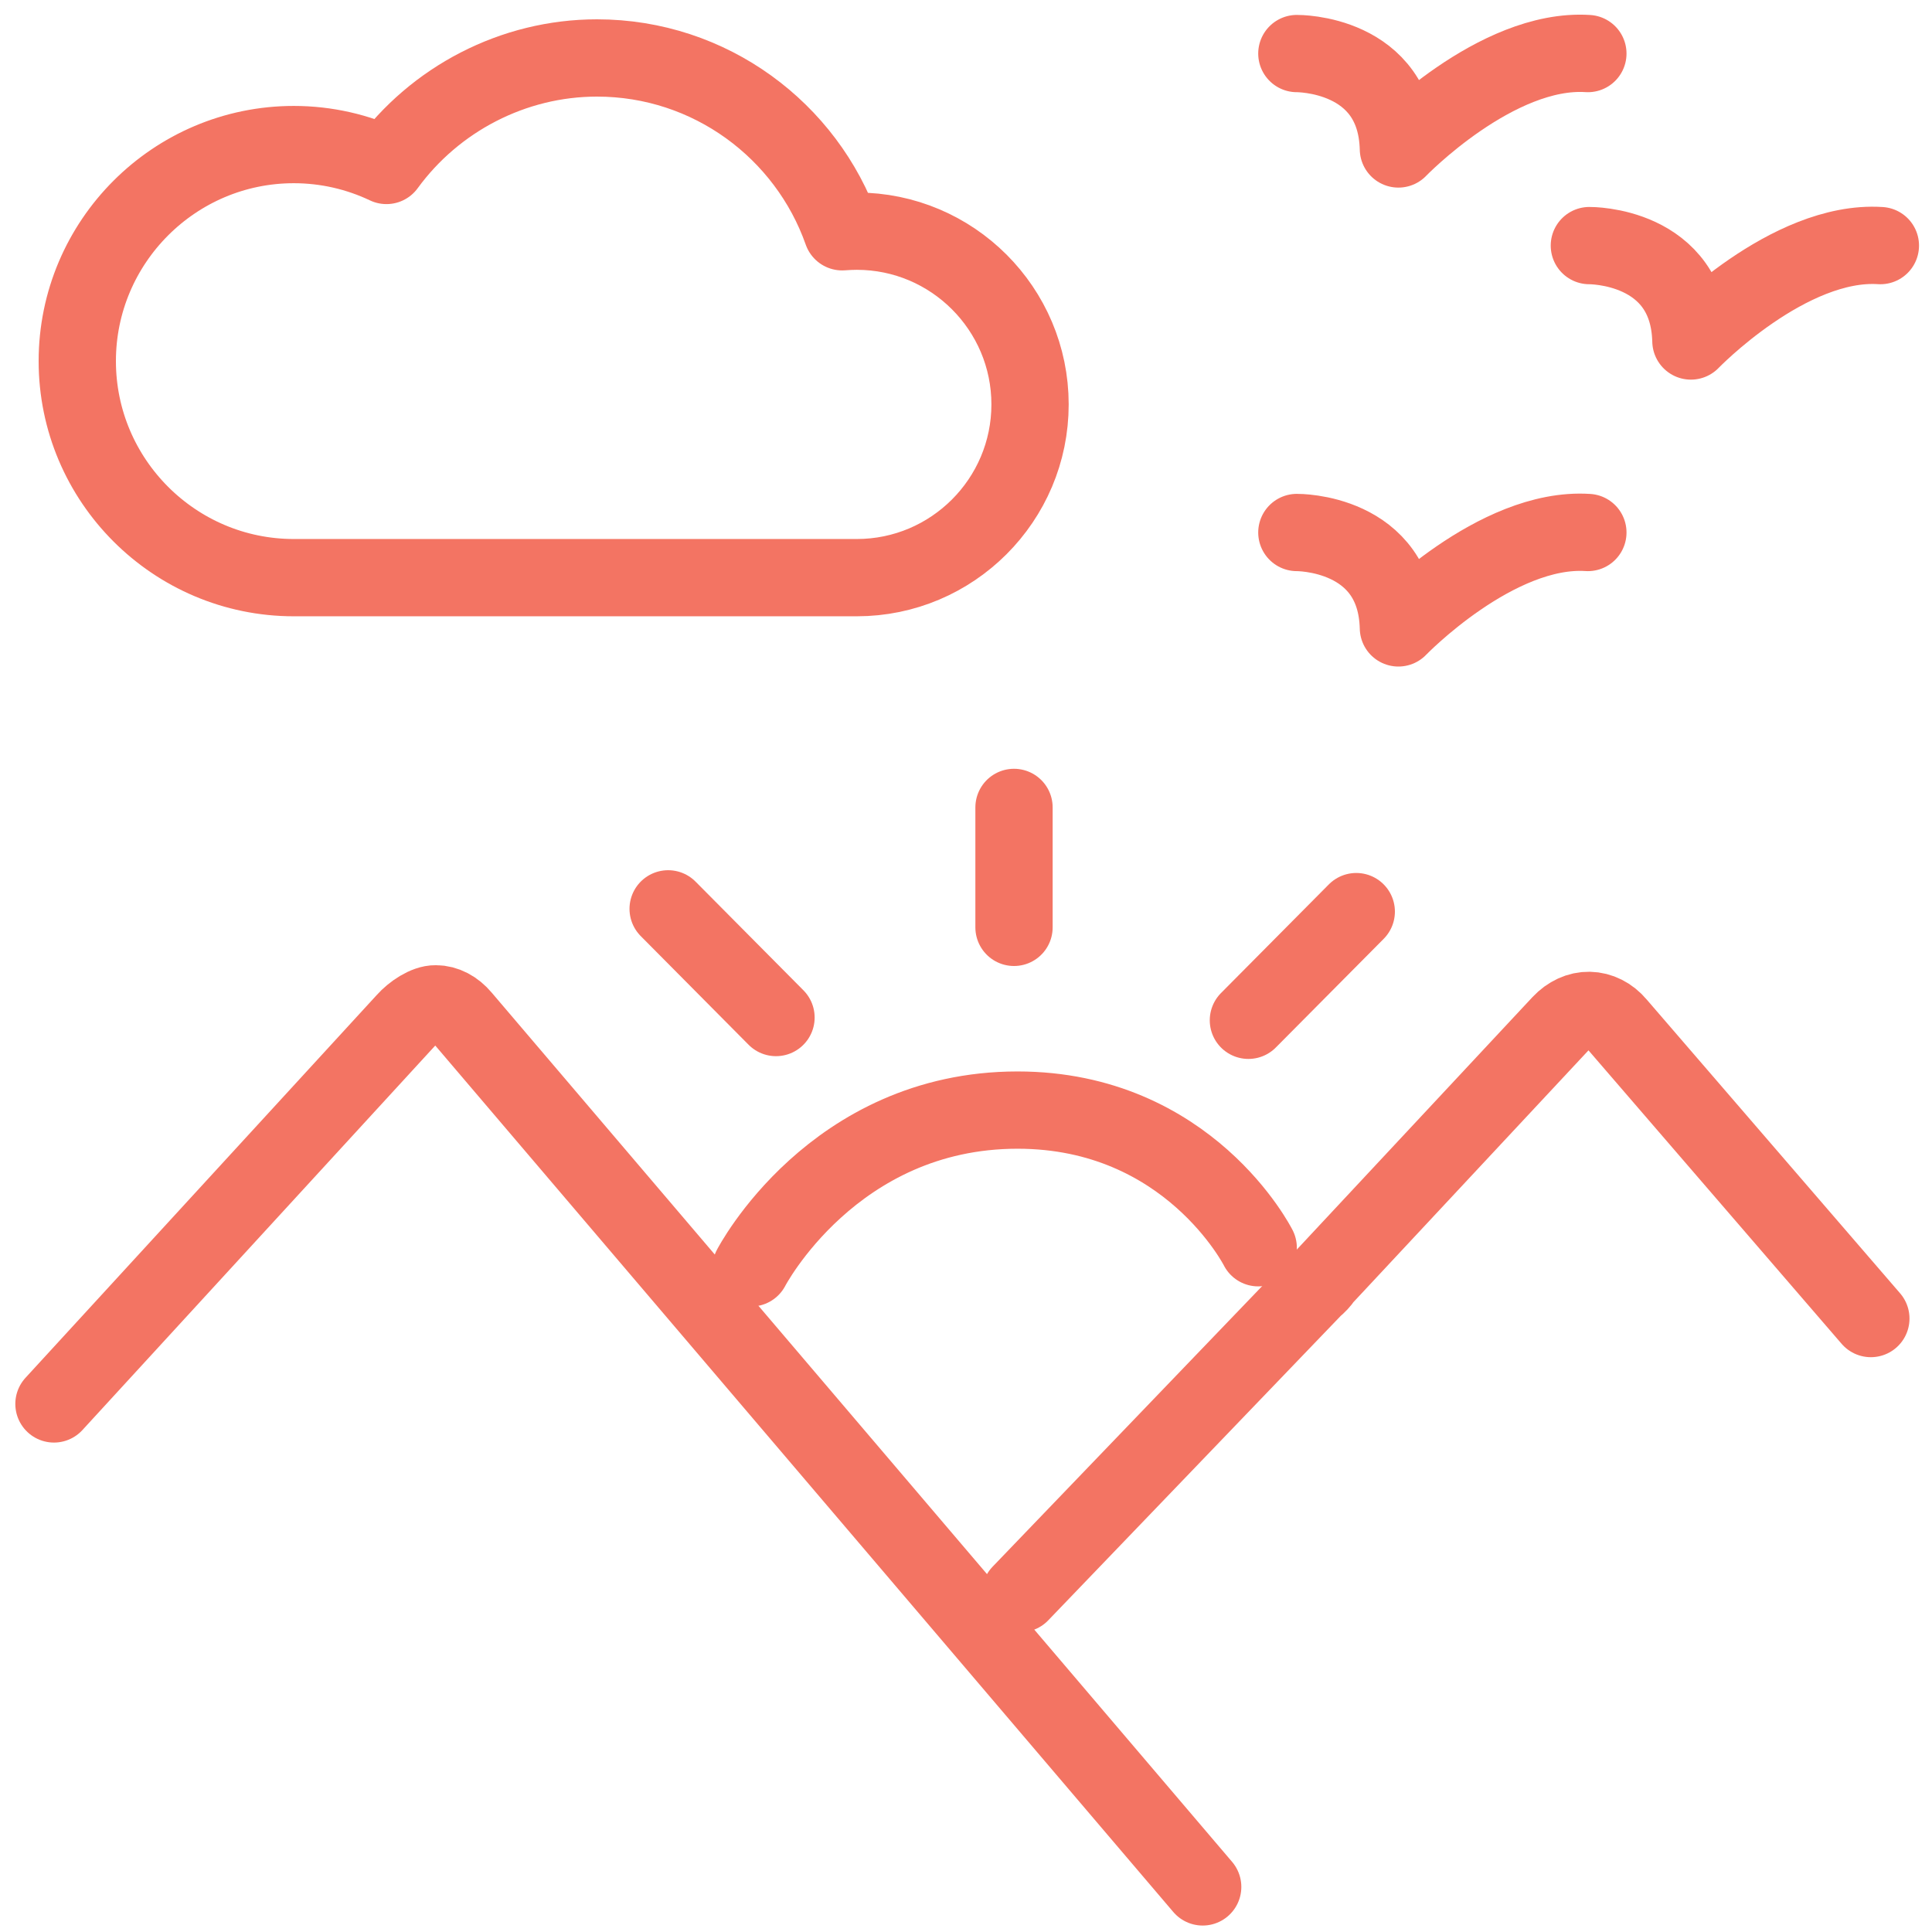
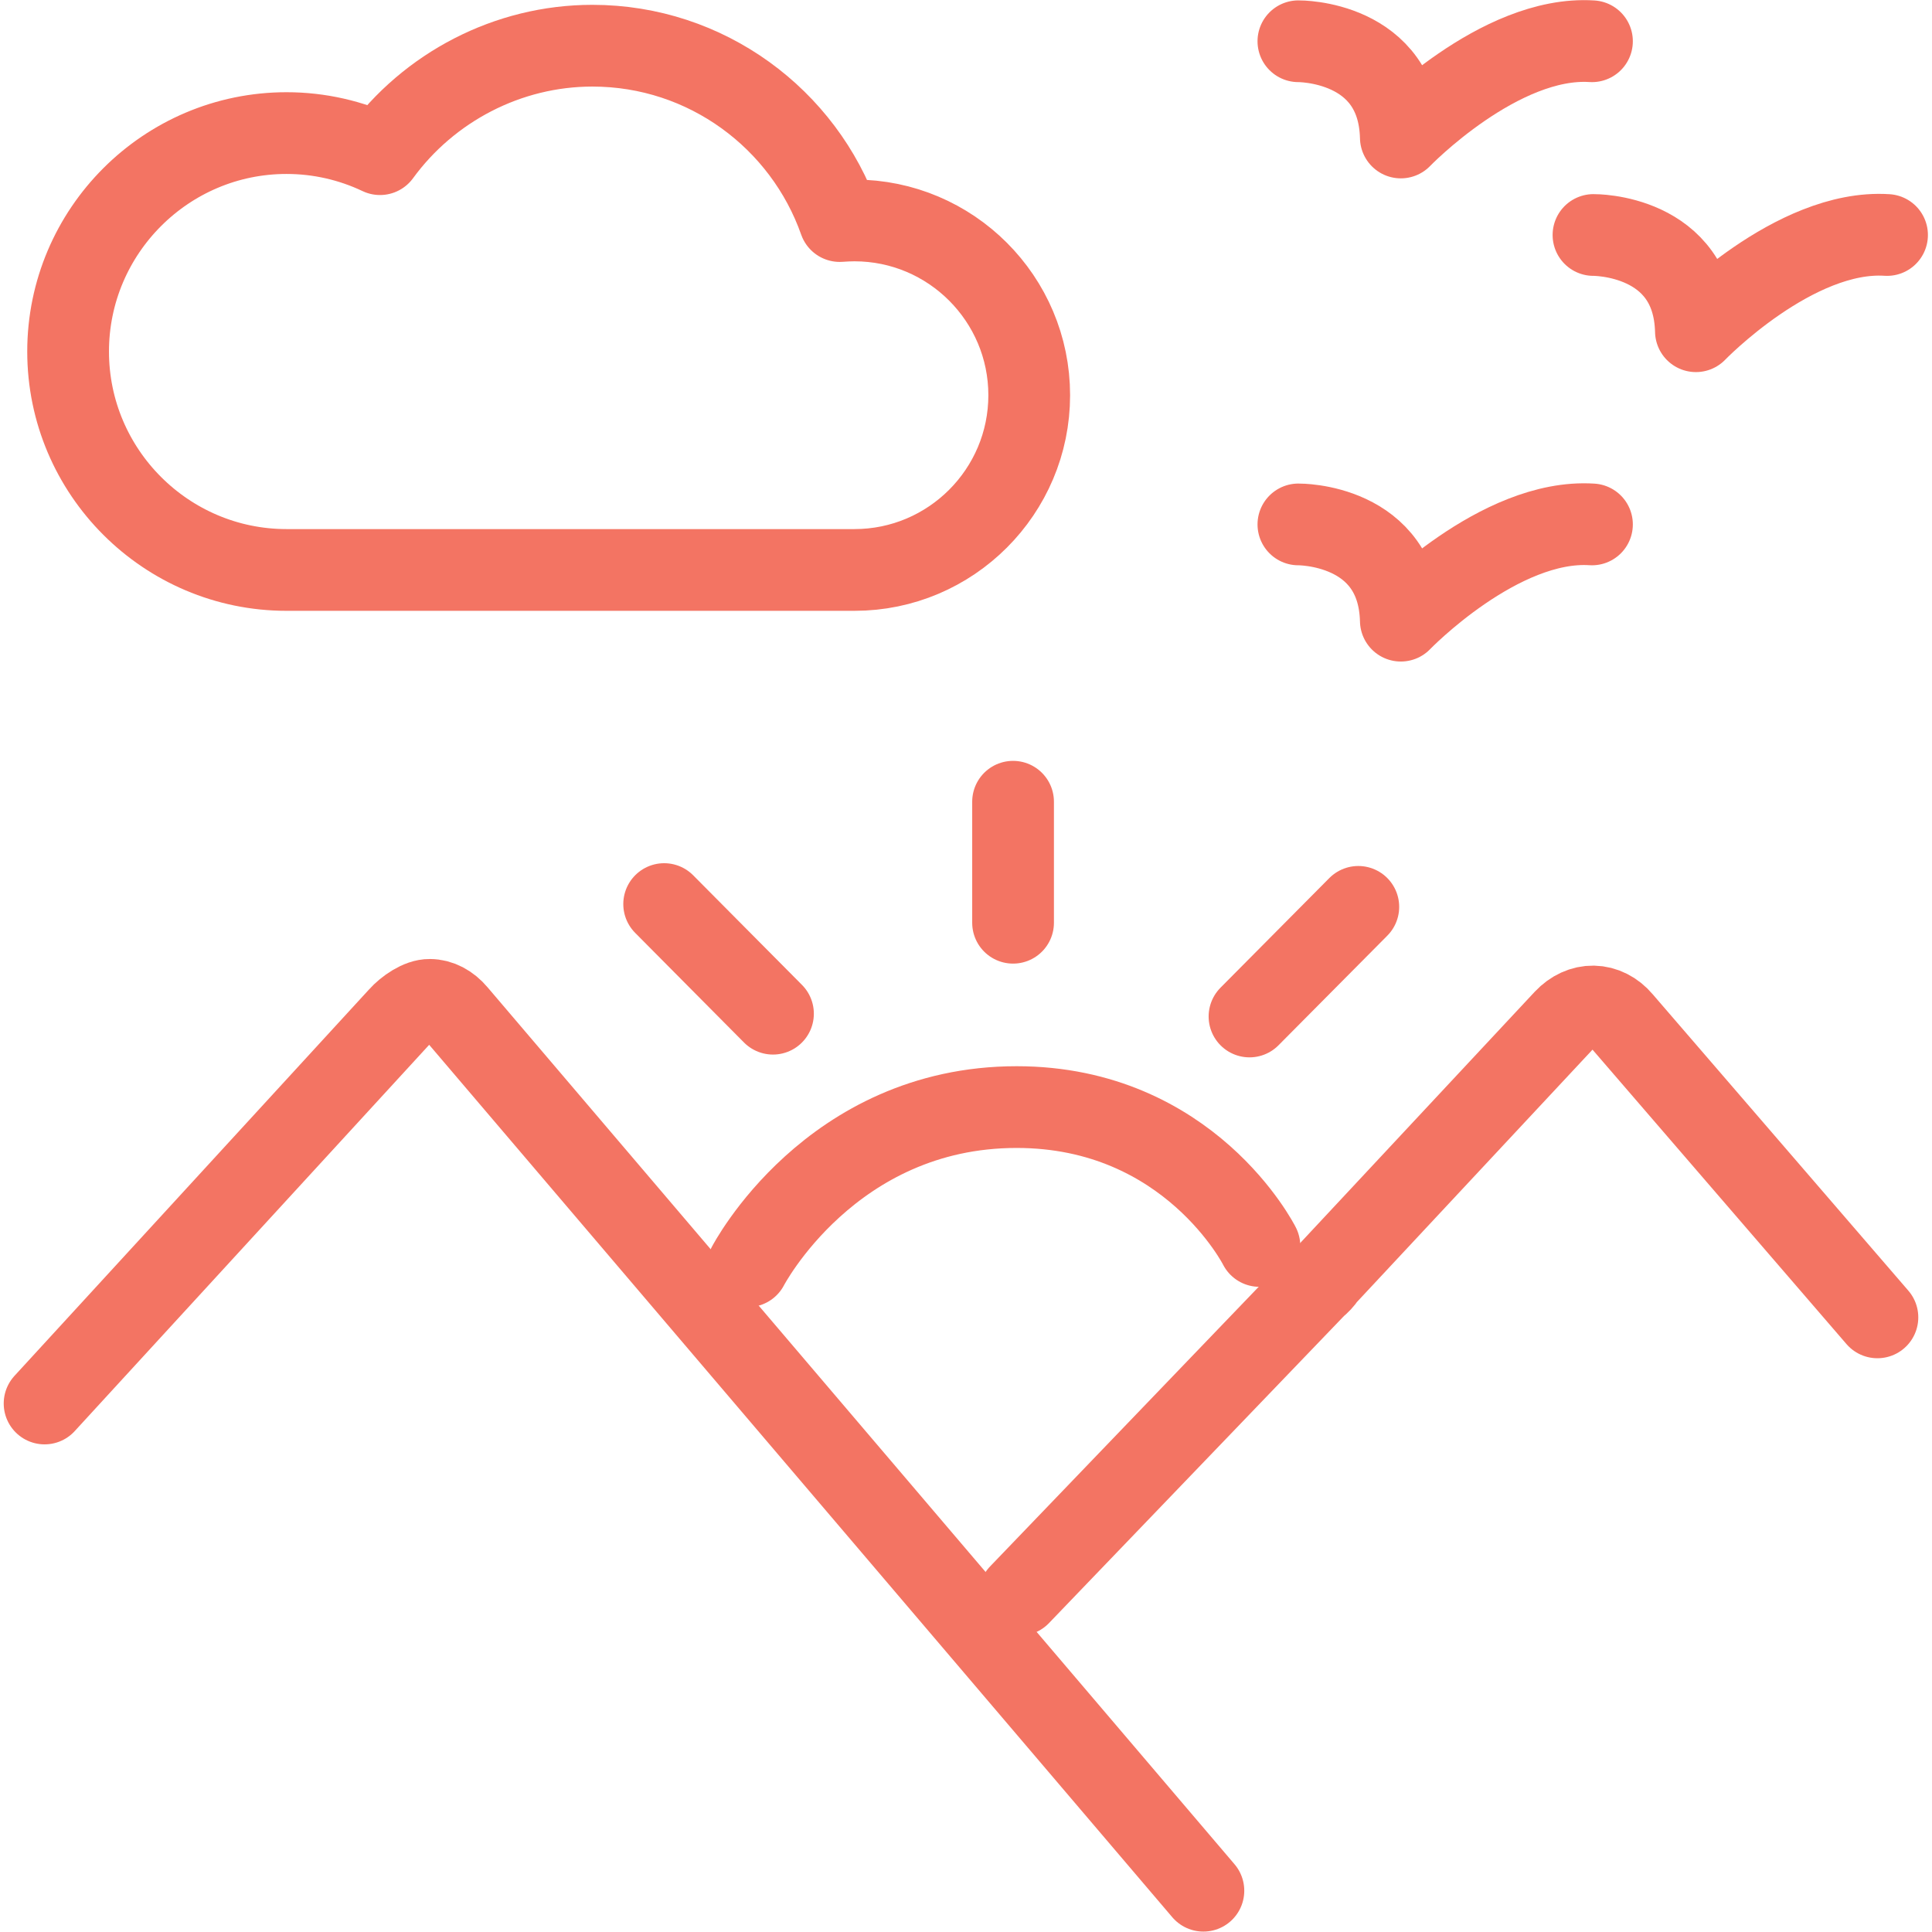
- <svg xmlns="http://www.w3.org/2000/svg" version="1.1" id="Layer_1" x="0px" y="0px" width="100px" height="100px" viewBox="0 0 100 100" enable-background="new 0 0 100 100" xml:space="preserve">
-   <path fill="none" stroke="#F37463" stroke-width="4" stroke-linecap="round" stroke-linejoin="round" stroke-miterlimit="10" d="  M44.348,11.966c-0.256,0-0.505,0.013-0.757,0.031C41.748,6.761,36.754,3,30.899,3c-4.334,0-8.389,2.125-10.896,5.564  c-1.483-0.705-3.119-1.081-4.795-1.081C9.03,7.483,4,12.514,4,18.691c0,6.177,5.03,11.208,11.208,11.208h29.14  c4.945,0,8.967-4.022,8.967-8.967S49.293,11.966,44.348,11.966z" />
-   <path fill="none" stroke="#F37463" stroke-width="4" stroke-linecap="round" stroke-linejoin="round" stroke-miterlimit="10" d="  M67.125,27.562c0,0,5.137-0.062,5.256,4.938c0,0,5.057-5.247,9.807-4.938" />
-   <path fill="none" stroke="#F37463" stroke-width="4" stroke-linecap="round" stroke-linejoin="round" stroke-miterlimit="10" d="  M82.265,12.712c0,0,5.137-0.062,5.256,4.938c0,0,5.057-5.247,9.807-4.938" />
-   <path fill="none" stroke="#F37463" stroke-width="4" stroke-linecap="round" stroke-linejoin="round" stroke-miterlimit="10" d="  M67.125,2.772c0,0,5.137-0.062,5.256,4.938c0,0,5.057-5.247,9.807-4.938" />
-   <path fill="none" stroke="#F37463" stroke-width="4" stroke-linecap="round" stroke-linejoin="round" stroke-miterlimit="10" d="  M34.583,47.042l5.583,5.625" />
-   <path fill="none" stroke="#F37463" stroke-width="4" stroke-linecap="round" stroke-linejoin="round" stroke-miterlimit="10" d="  M52.485,41.792V48" />
-   <path fill="none" stroke="#F37463" stroke-width="4" stroke-linecap="round" stroke-linejoin="round" stroke-miterlimit="10" d="  M70.2,47.185l-5.583,5.625" />
-   <path fill="none" stroke="#F37463" stroke-width="4" stroke-linecap="round" stroke-linejoin="round" stroke-miterlimit="10" d="  M65.125,64.583c0,0-3.583-7.125-12.458-7.125c-9.555,0-13.792,8.167-13.792,8.167" />
-   <path fill="none" stroke="#F37463" stroke-width="4" stroke-linecap="round" stroke-linejoin="round" stroke-miterlimit="10" d="  M2.793,72.667l18.187-19.82c0.394-0.442,1.071-0.898,1.576-0.889c0.498,0,0.986,0.258,1.365,0.709l38.33,44.999" />
-   <path fill="none" stroke="#F37463" stroke-width="4" stroke-linecap="round" stroke-linejoin="round" stroke-miterlimit="10" d="  M52.815,82.482l15.197-15.819c0.189-0.155,0.364-0.335,0.496-0.539l12.276-13.151c0.417-0.442,0.942-0.685,1.477-0.675  c0.54,0.01,1.06,0.271,1.448,0.733l13.126,15.217" />
+ <svg xmlns="http://www.w3.org/2000/svg" version="1.1" id="Layer_1" x="0px" y="0px" width="130px" height="130px" viewBox="0 0 130 130" enable-background="new 0 0 130 130" xml:space="preserve">
+   <path fill="none" stroke="#F37463" stroke-width="5.5" stroke-linecap="round" stroke-linejoin="round" stroke-miterlimit="10" d="  M57.496,14.833c-0.336,0-0.662,0.018-0.993,0.041C54.086,8.007,47.538,3.075,39.859,3.075c-5.684,0-11.001,2.788-14.289,7.298  c-1.945-0.925-4.089-1.418-6.289-1.418c-8.102,0-14.698,6.597-14.698,14.698c0,8.102,6.597,14.698,14.698,14.698h38.214  c6.485,0,11.759-5.274,11.759-11.759S63.981,14.833,57.496,14.833z" />
+   <path fill="none" stroke="#F37463" stroke-width="5.5" stroke-linecap="round" stroke-linejoin="round" stroke-miterlimit="10" d="  M87.366,35.287c0,0,6.736-0.082,6.893,6.476c0,0,6.631-6.881,12.861-6.476" />
+   <path fill="none" stroke="#F37463" stroke-width="5.5" stroke-linecap="round" stroke-linejoin="round" stroke-miterlimit="10" d="  M107.222,15.812c0,0,6.736-0.082,6.892,6.475c0,0,6.631-6.88,12.861-6.475" />
+   <path fill="none" stroke="#F37463" stroke-width="5.5" stroke-linecap="round" stroke-linejoin="round" stroke-miterlimit="10" d="  M87.366,2.776c0,0,6.736-0.082,6.893,6.475c0,0,6.631-6.881,12.861-6.475" />
+   <path fill="none" stroke="#F37463" stroke-width="5.5" stroke-linecap="round" stroke-linejoin="round" stroke-miterlimit="10" d="  M44.69,60.833l7.322,7.376" />
+   <path fill="none" stroke="#F37463" stroke-width="5.5" stroke-linecap="round" stroke-linejoin="round" stroke-miterlimit="10" d="  M68.167,53.947v8.142" />
+   <path fill="none" stroke="#F37463" stroke-width="5.5" stroke-linecap="round" stroke-linejoin="round" stroke-miterlimit="10" d="  M91.398,61.021l-7.322,7.376" />
+   <path fill="none" stroke="#F37463" stroke-width="5.5" stroke-linecap="round" stroke-linejoin="round" stroke-miterlimit="10" d="  M84.743,83.837c0,0-4.699-9.344-16.337-9.344c-12.531,0-18.087,10.71-18.087,10.71" />
+   <path fill="none" stroke="#F37463" stroke-width="5.5" stroke-linecap="round" stroke-linejoin="round" stroke-miterlimit="10" d="  M3,94.438l23.851-25.993c0.516-0.58,1.405-1.179,2.066-1.166c0.653,0,1.293,0.338,1.791,0.931l50.266,59.012" />
+   <path fill="none" stroke="#F37463" stroke-width="5.5" stroke-linecap="round" stroke-linejoin="round" stroke-miterlimit="10" d="  M68.6,107.31l19.929-20.746c0.249-0.203,0.478-0.439,0.65-0.707l16.1-17.247c0.547-0.58,1.236-0.898,1.936-0.885  c0.708,0.013,1.39,0.356,1.899,0.962l17.213,19.956" />
</svg>
